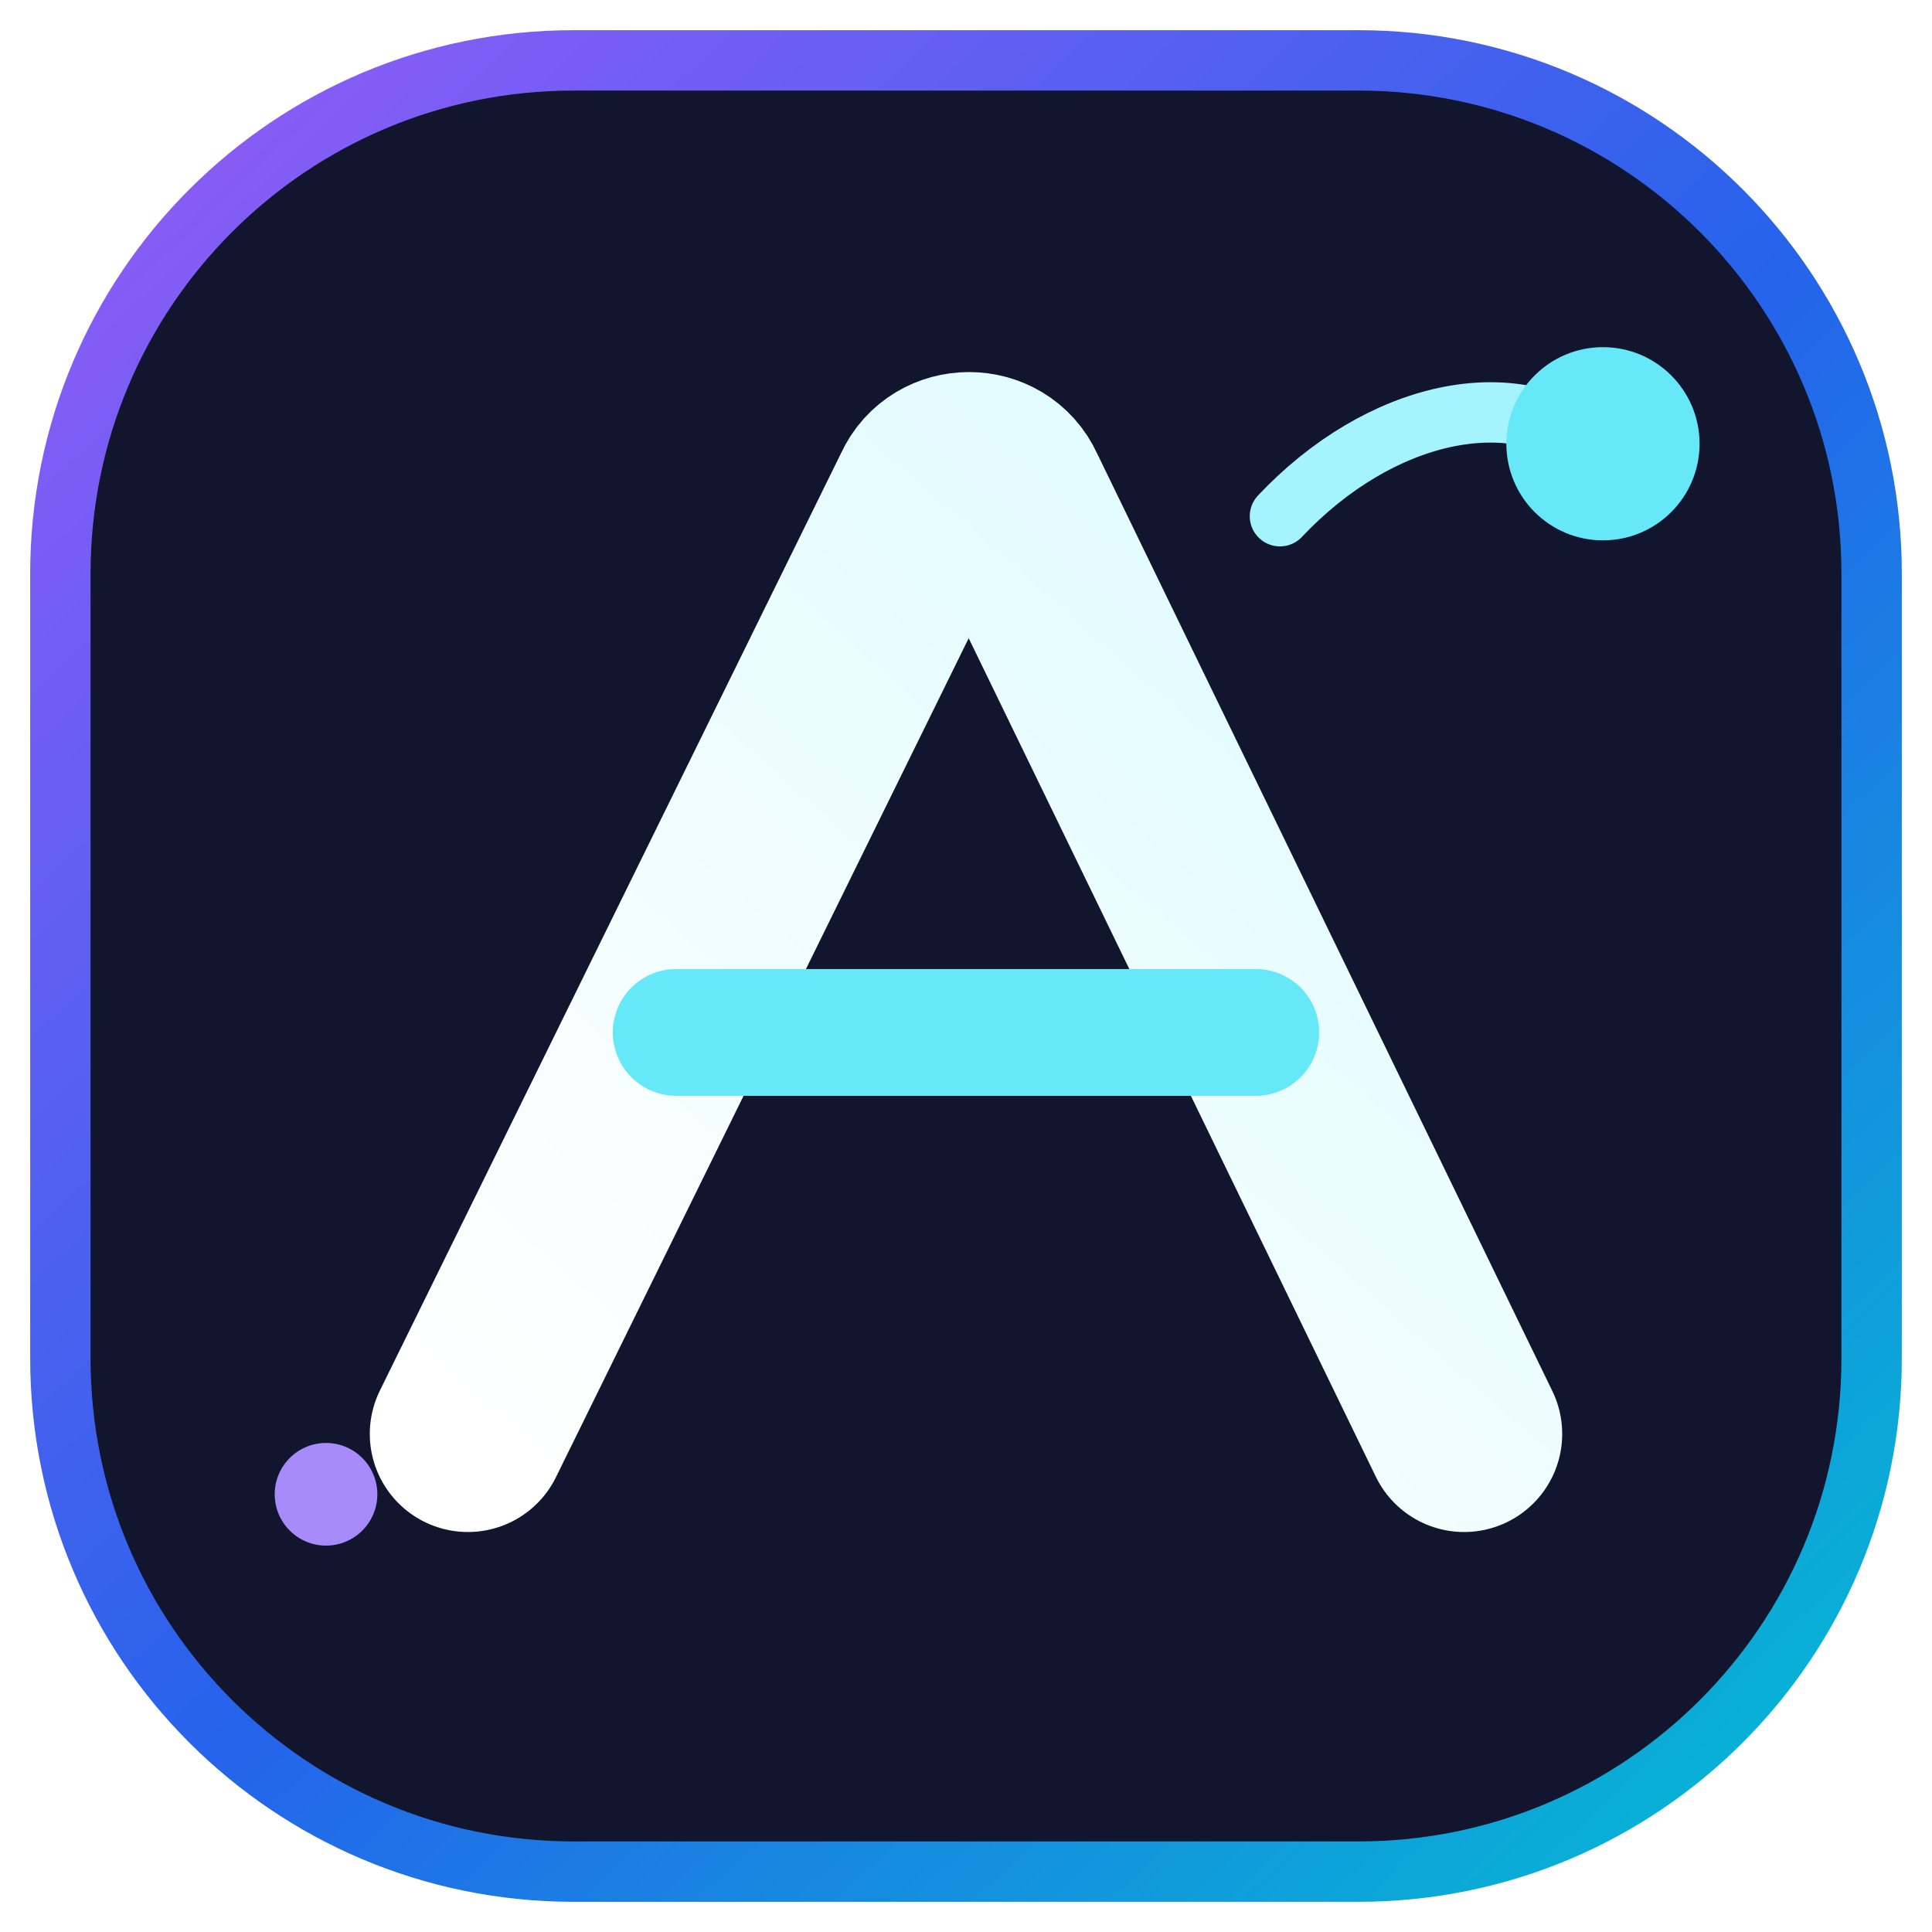
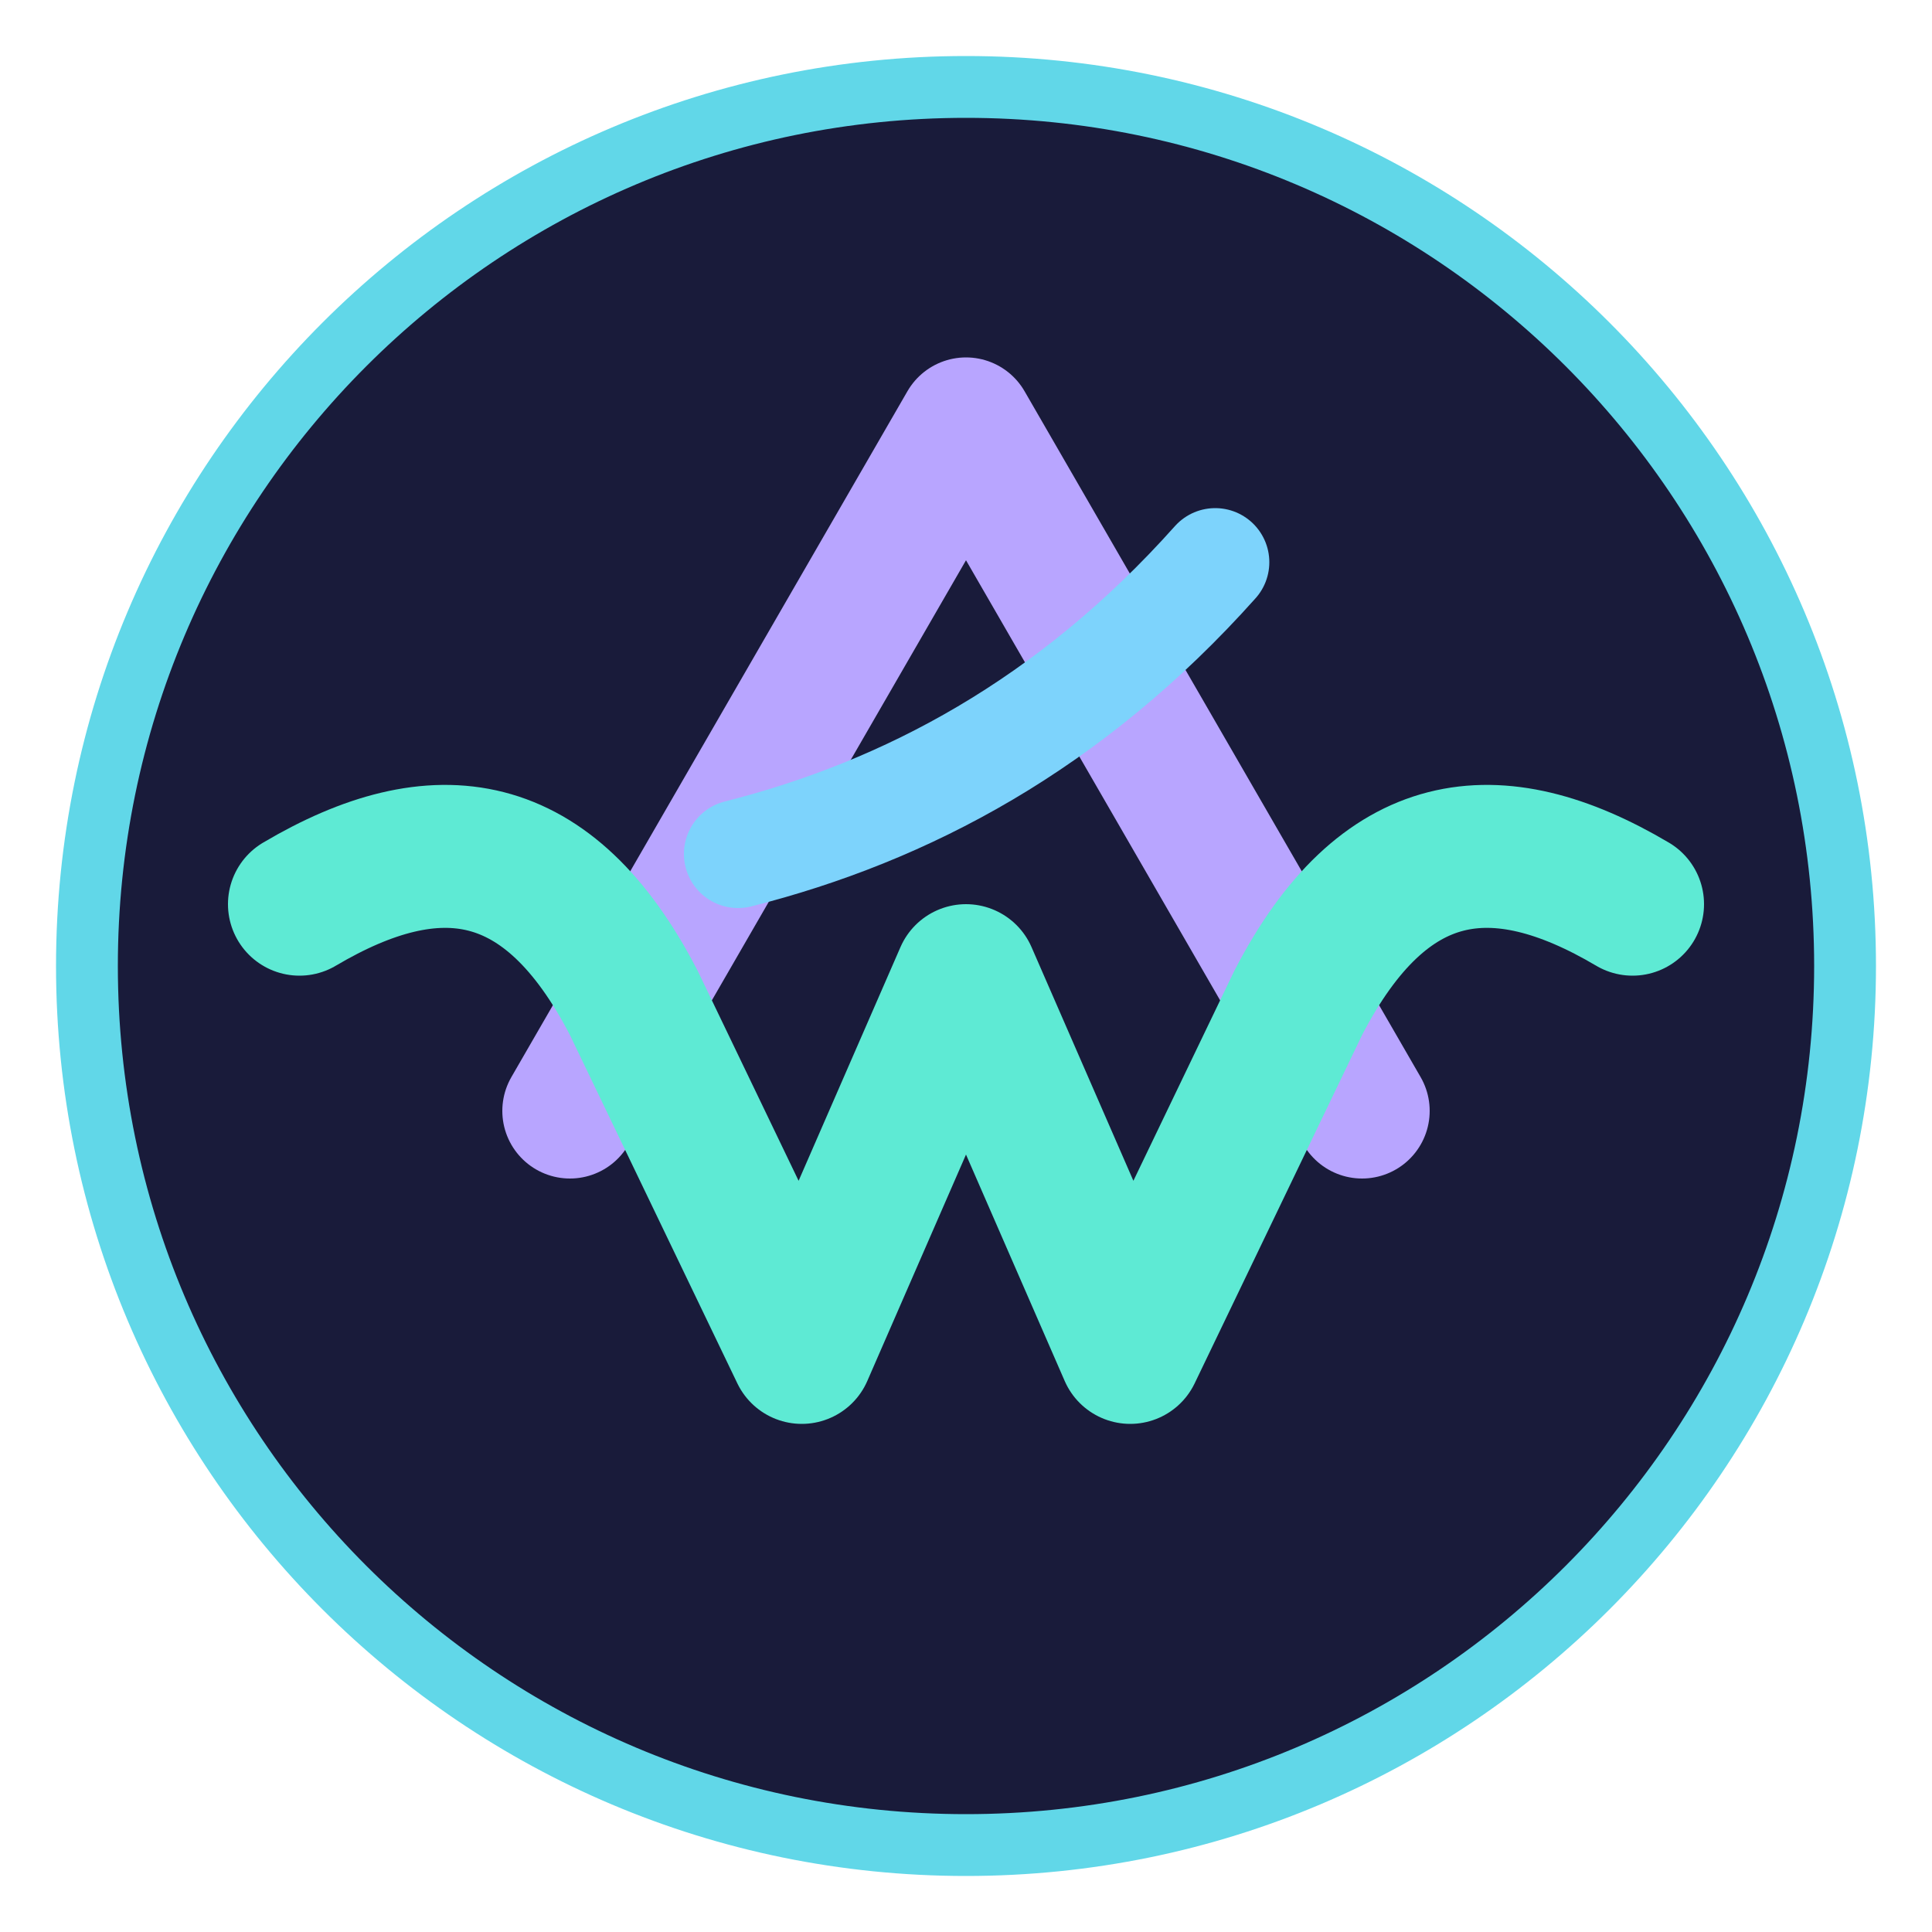
- <svg xmlns="http://www.w3.org/2000/svg" class="awais-mark" viewBox="0 0 64 64" role="img" aria-label="Awais monogram">
-   <defs>
-     <linearGradient id="awais-mark-bg" x1="6" y1="4" x2="59" y2="60" gradientUnits="userSpaceOnUse">
-       <stop offset="0" stop-color="#8B5CF6" />
-       <stop offset="0.52" stop-color="#2563EB" />
-       <stop offset="1" stop-color="#06B6D4" />
-     </linearGradient>
-     <linearGradient id="awais-mark-stroke" x1="17" y1="48" x2="46" y2="15" gradientUnits="userSpaceOnUse">
-       <stop offset="0" stop-color="#FFFFFF" />
-       <stop offset="1" stop-color="#DDFBFF" />
-     </linearGradient>
-   </defs>
-   <rect x="2" y="2" width="60" height="60" rx="17" fill="#11152D" stroke="url(#awais-mark-bg)" stroke-width="2" />
-   <path d="M15.5 47.5 30.8 16.4c.5-1.1 2.1-1.1 2.6 0l15.1 31.1" fill="none" stroke="url(#awais-mark-stroke)" stroke-width="6.5" stroke-linecap="round" stroke-linejoin="round" />
-   <path d="M22.4 34.2h19.2" fill="none" stroke="#67E8F9" stroke-width="4.2" stroke-linecap="round" />
-   <path d="M42.4 17.1c3.3-3.5 7.8-4.5 10.5-2.2" fill="none" stroke="#A5F3FC" stroke-width="2" stroke-linecap="round" />
-   <circle cx="53.1" cy="14.7" r="3.2" fill="#67E8F9" />
-   <circle cx="10.8" cy="49.5" r="1.7" fill="#A78BFA" />
+ <svg xmlns="http://www.w3.org/2000/svg" viewBox="0 0 100 100" width="100" height="100" role="img" aria-label="Awais monogram">
+   <circle cx="50" cy="50" r="45.5" fill="#191B3A" stroke="#61D7E8" stroke-width="3.2" />
+   <path d="M29.5 57.5 50 22 70.5 57.5" fill="none" stroke="#B8A5FF" stroke-width="7" stroke-linecap="round" stroke-linejoin="round" />
+   <path d="M38.2 44.2c8.7-2.2 17.2-6.7 24.7-15.1" fill="none" stroke="#7DD3FC" stroke-width="5.6" stroke-linecap="round" />
+   <path d="M15.5 46.8c7.1-4.2 12.9-3.4 17.3 5.1L41.5 70 50 50.5 58.5 70l8.7-18.1c4.4-8.5 10.2-9.3 17.3-5.1" fill="none" stroke="#5EEAD4" stroke-width="7.4" stroke-linecap="round" stroke-linejoin="round" />
</svg>
